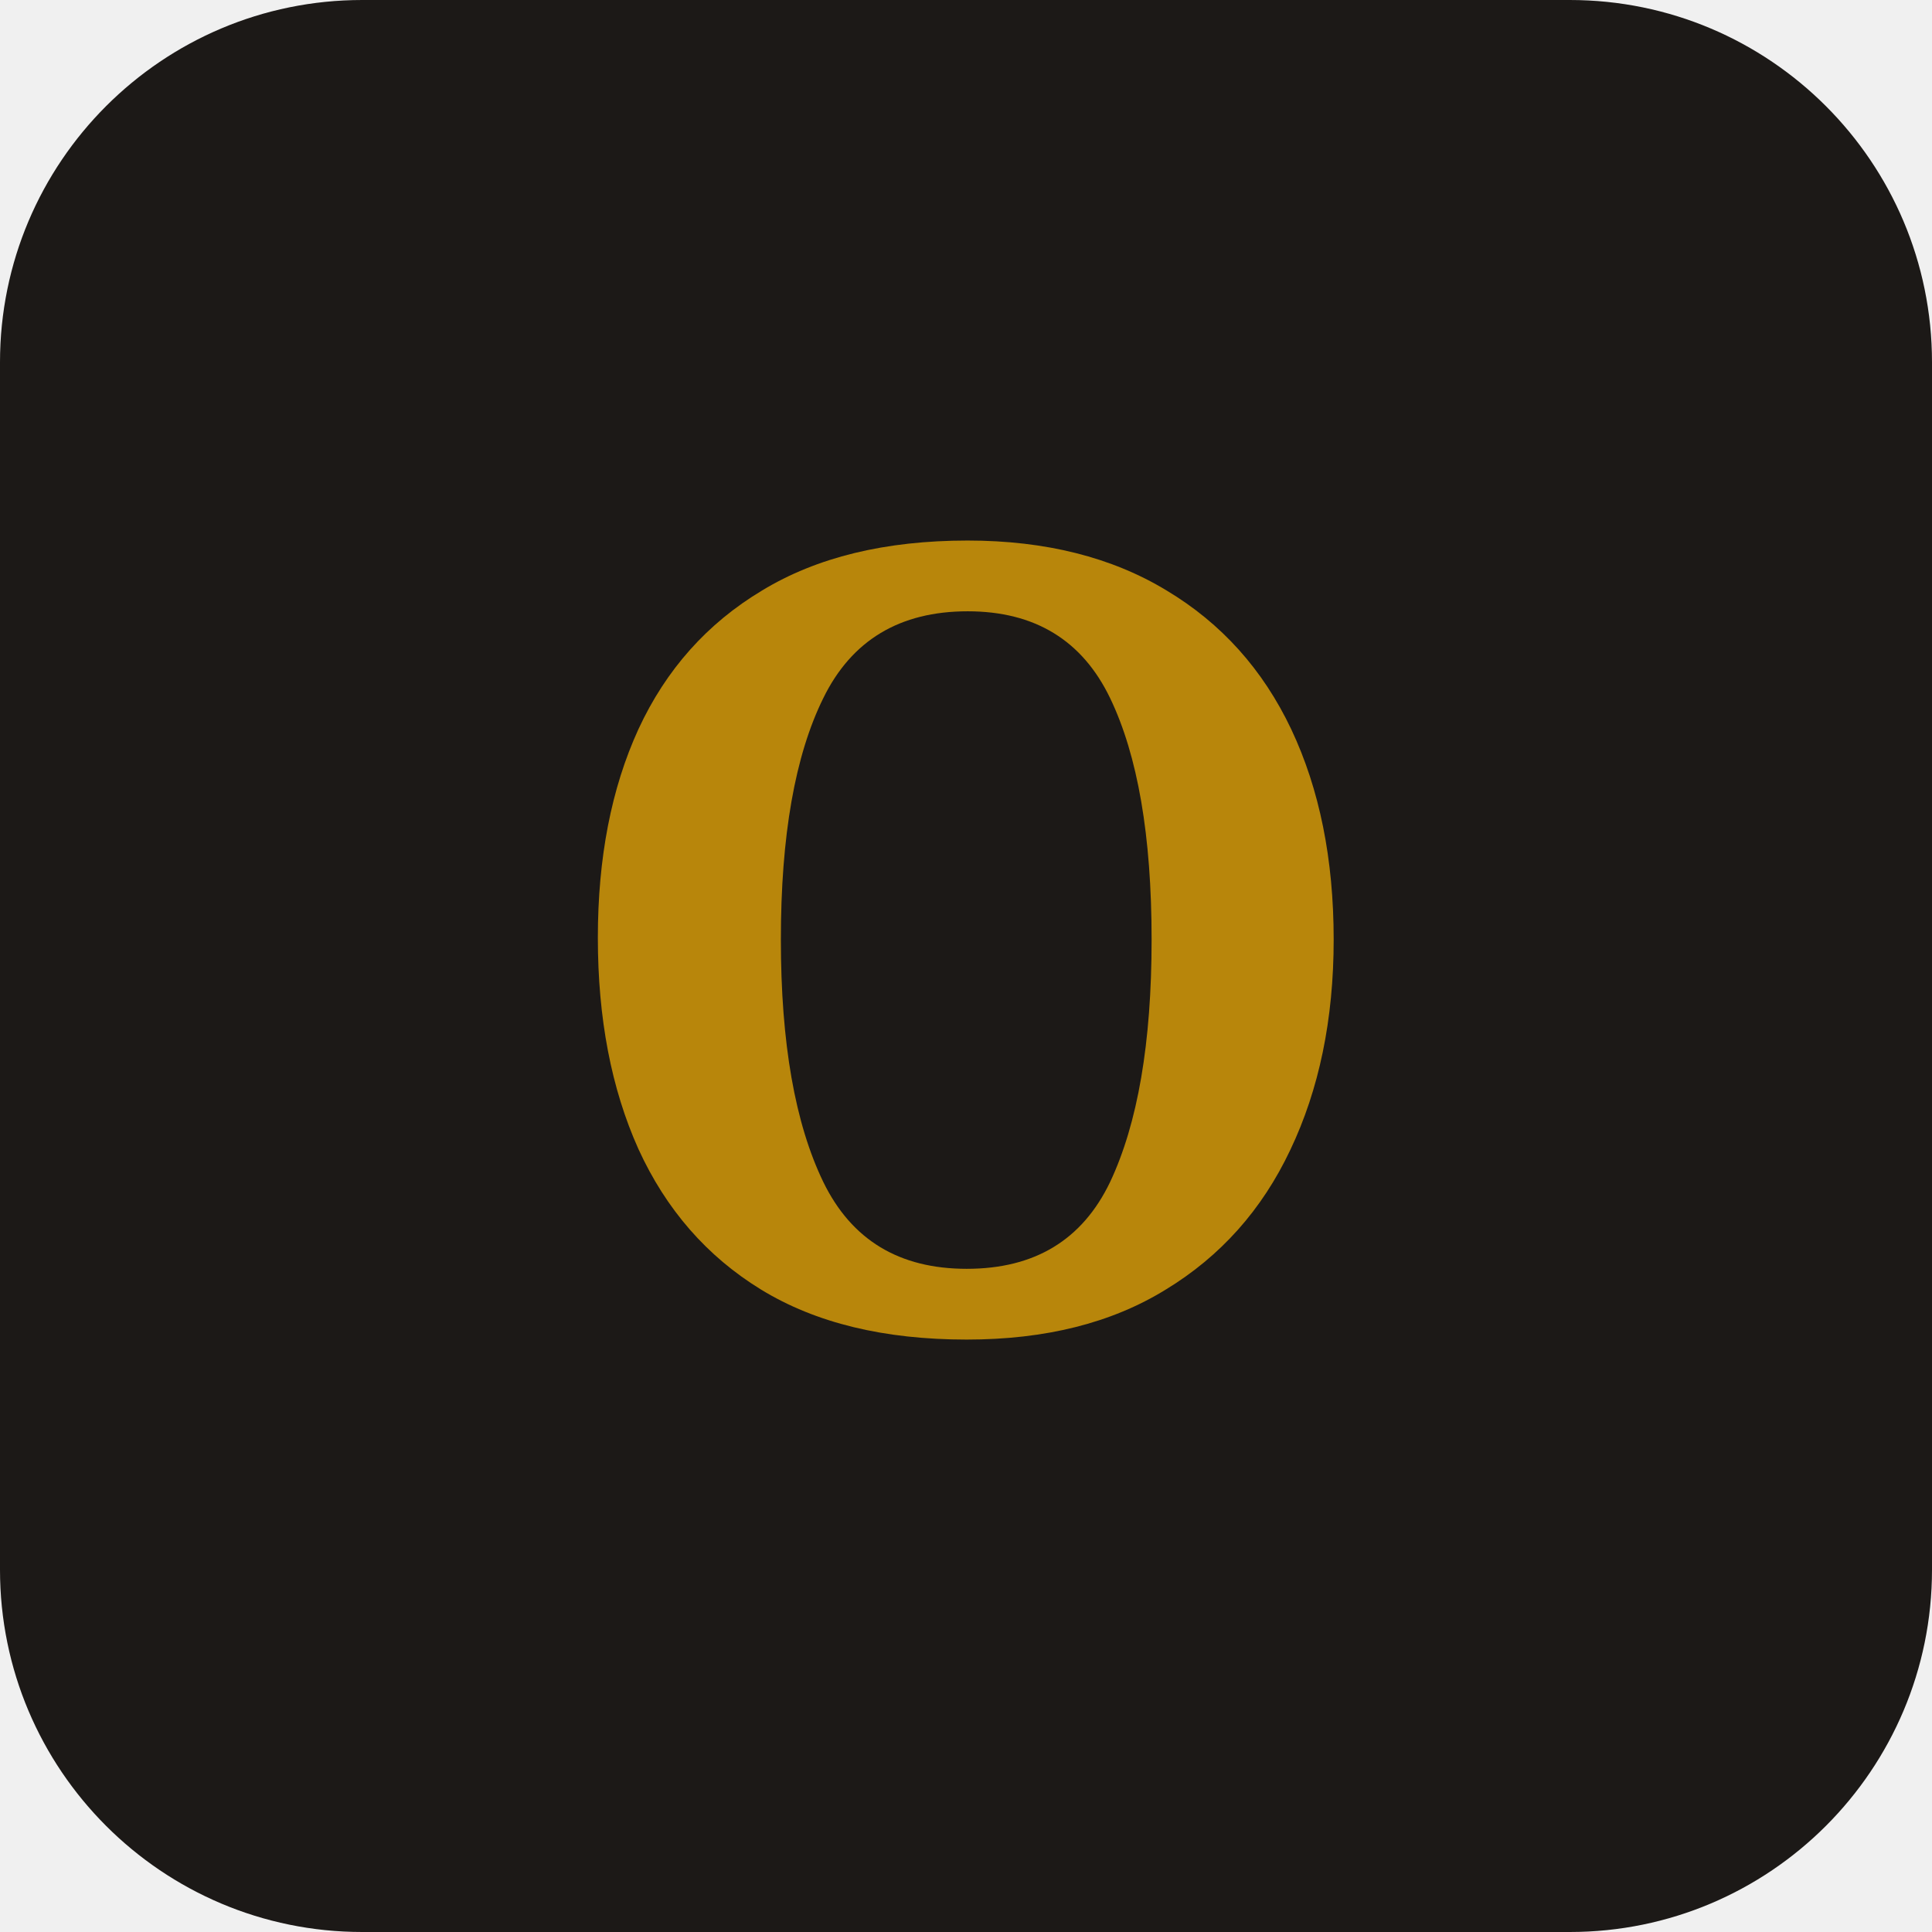
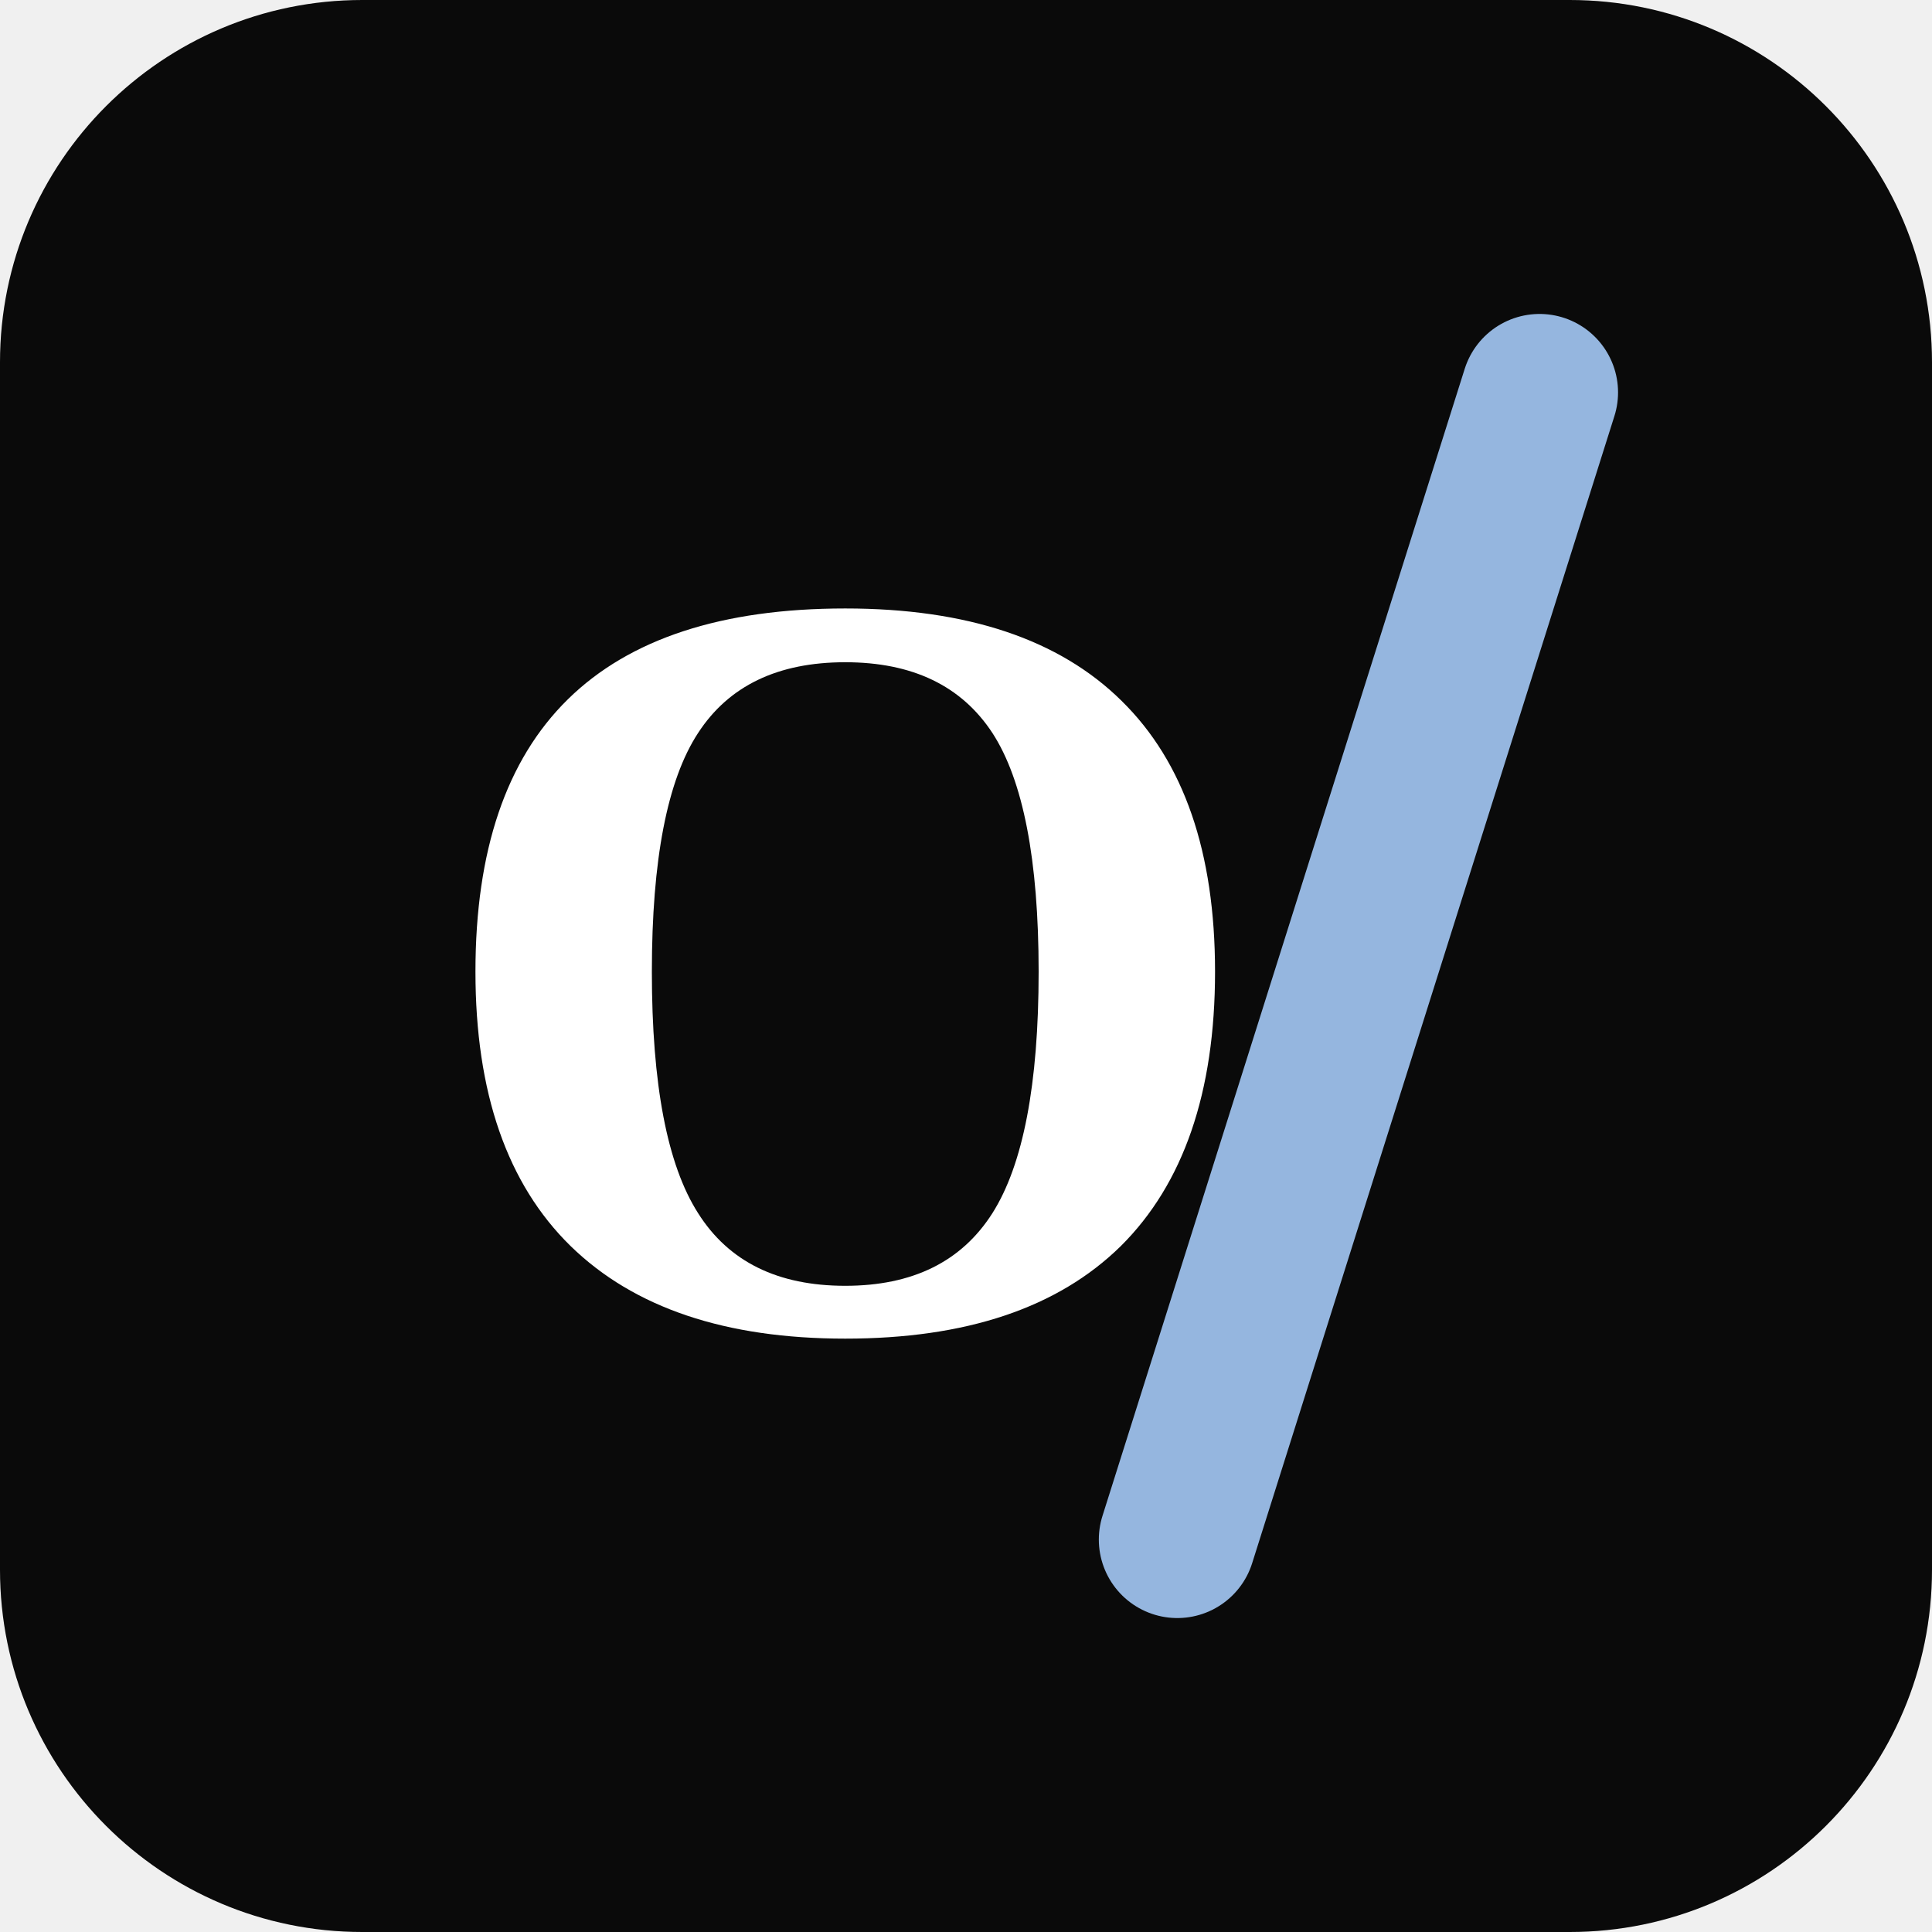
<svg xmlns="http://www.w3.org/2000/svg" viewBox="0 0 32 32">
-   <rect width="32" height="32" rx="6" fill="#1C1917" />
-   <text x="16" y="22" font-family="Georgia, serif" font-size="18" font-weight="bold" fill="#B8860B" text-anchor="middle">O</text>
+   <rect width="32" height="32" rx="6" fill="#0A0A0A" />
+   <text x="14" y="22" font-family="Georgia, 'Times New Roman', serif" font-size="18" font-weight="bold" fill="#FFFFFF" text-anchor="middle">O</text>
+   <line x1="19.5" y1="25.5" x2="25.5" y2="6.5" stroke="#95B6DF" stroke-width="2.6" stroke-linecap="round" />
</svg>
